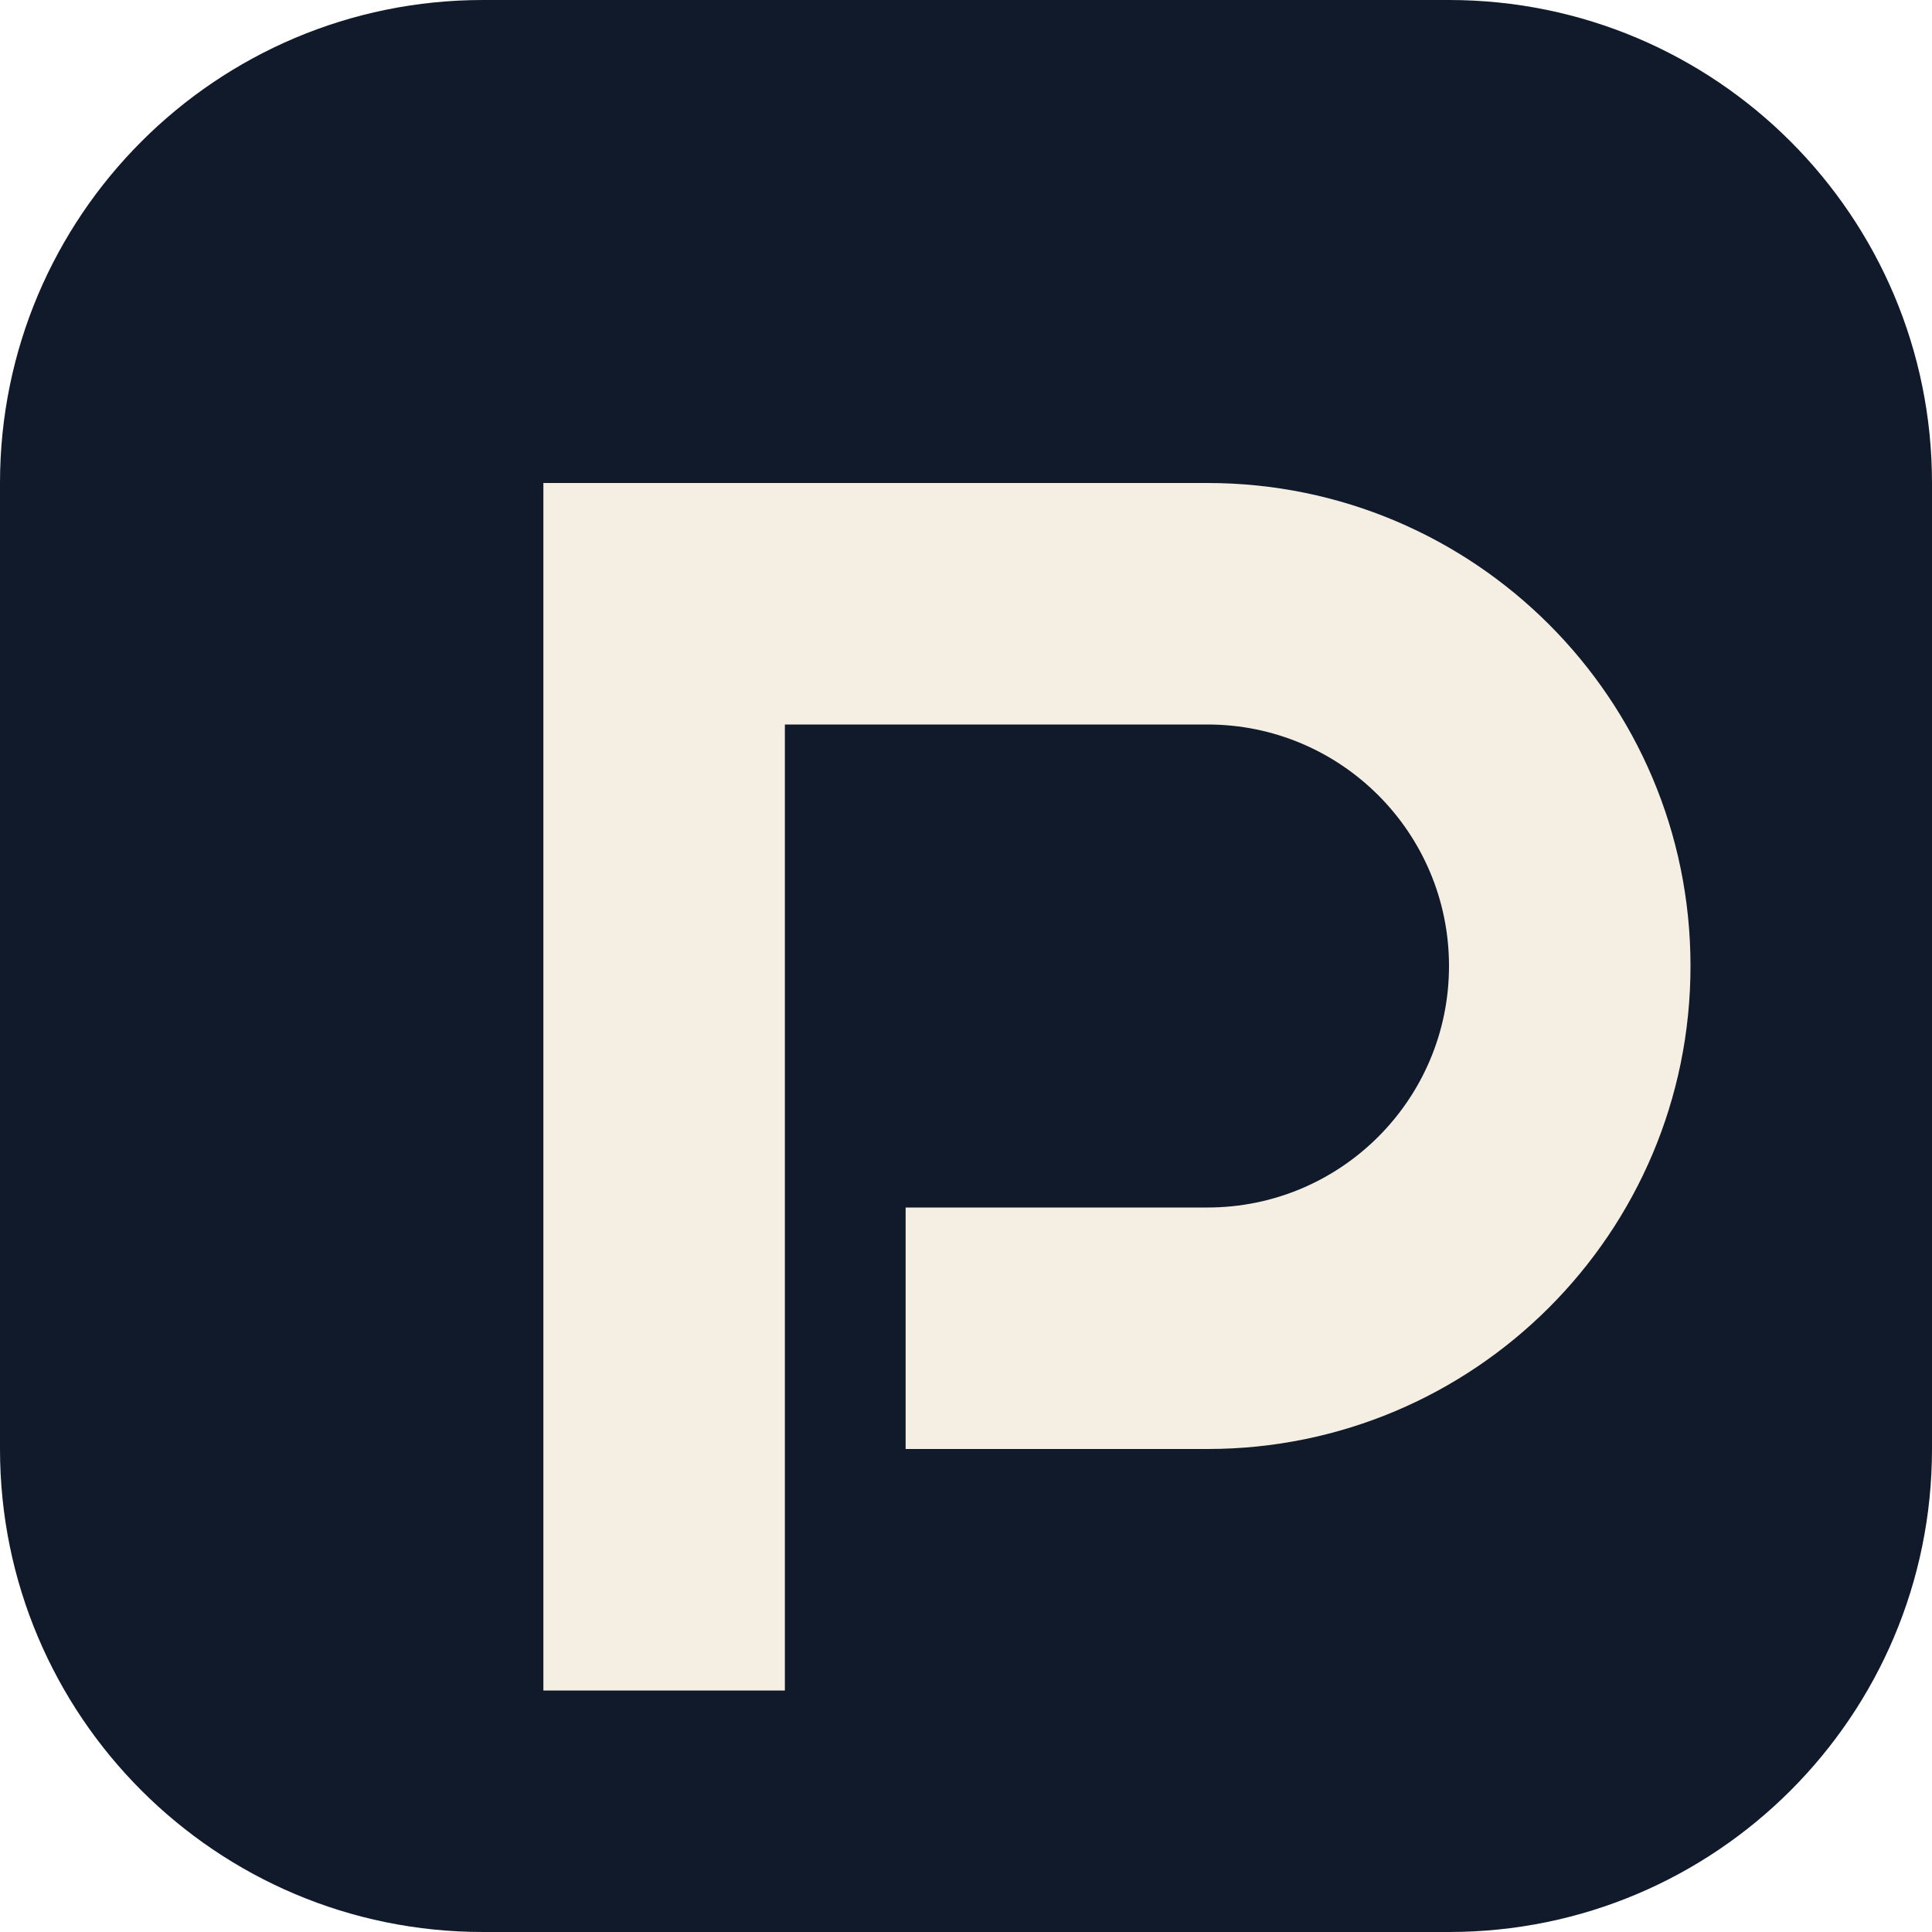
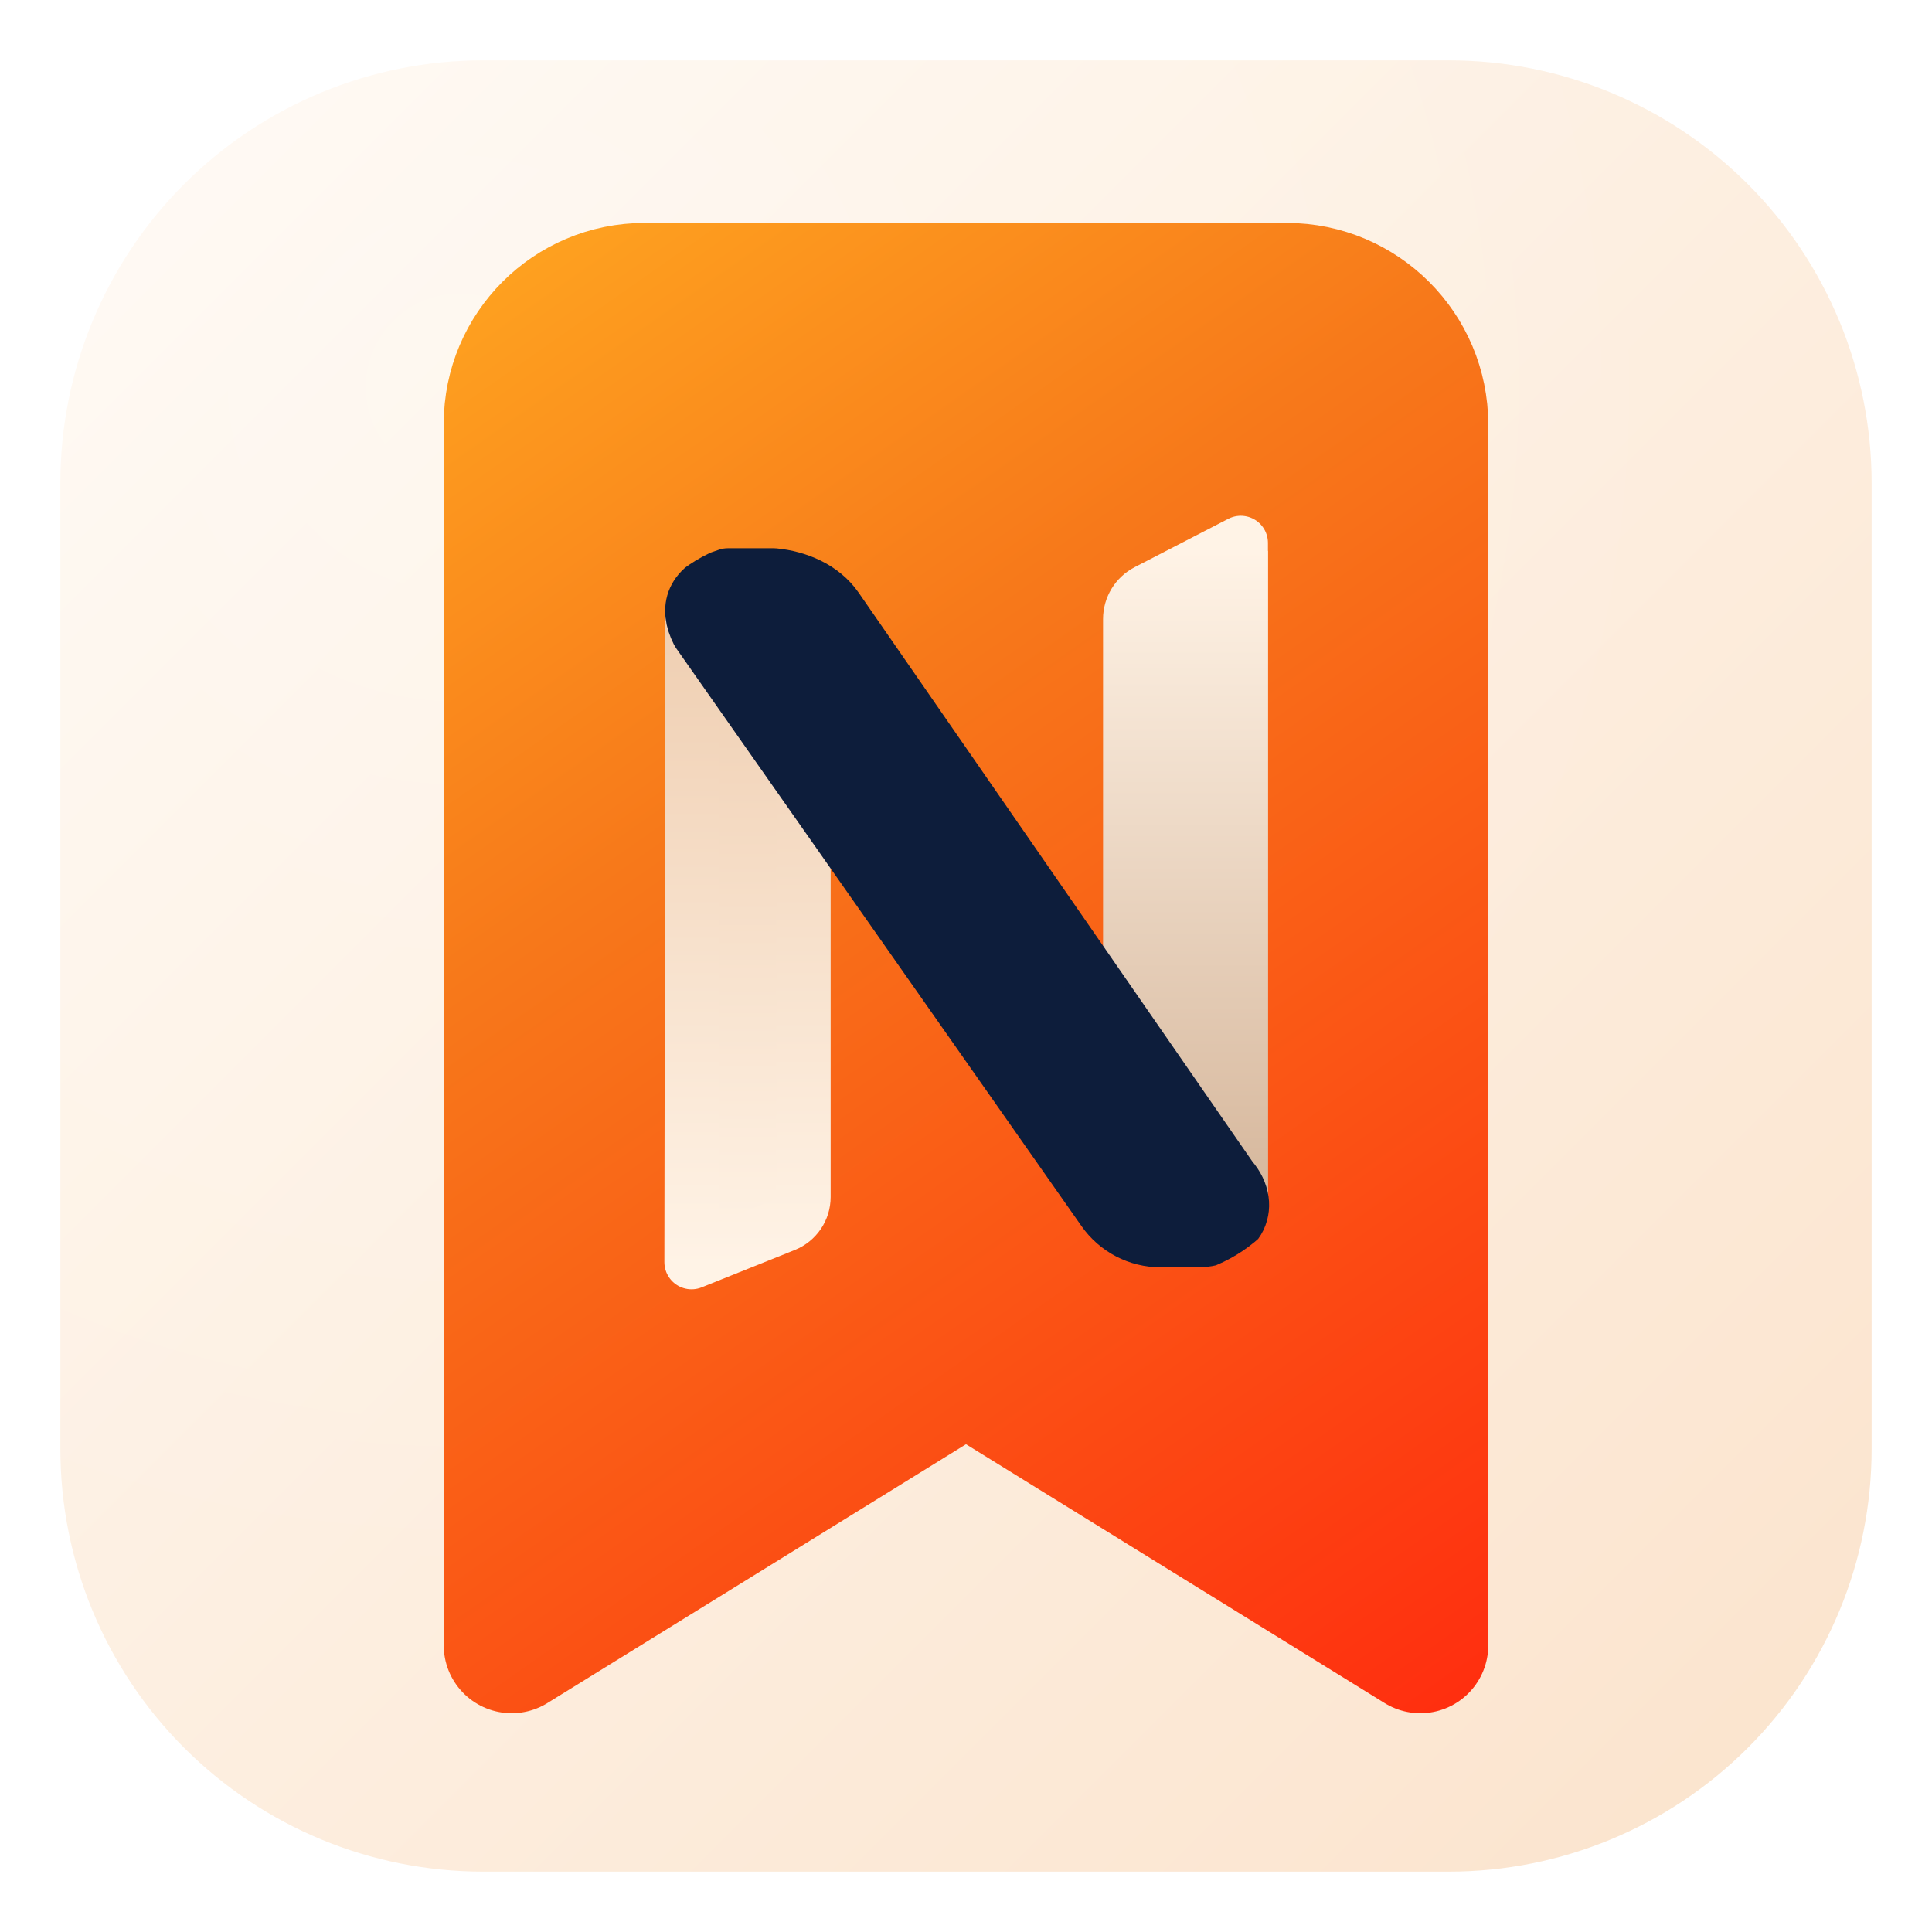
- <svg xmlns="http://www.w3.org/2000/svg" viewBox="0 0 64 64">
-   <rect width="64" height="64" rx="16" fill="#101a2a" />
-   <path d="M18 16h22c8.837 0 16 7.163 16 16s-7.163 16-16 16H30v-8h10c4.418 0 8-3.582 8-8s-3.582-8-8-8H26v32h-8V16z" fill="#f5efe3" />
+ <svg xmlns="http://www.w3.org/2000/svg" viewBox="0 0 512 512">
+   <style>
+     /* The favicon follows the browser chrome colour scheme. Browsers that do not
+        support the internal media query keep the dark-ink lockup, which is the
+        readable one on light chrome (the default for most surfaces). */
+     .icon-light { display: inline; }
+     .icon-dark { display: none; }
+     @media (prefers-color-scheme: dark) {
+       .icon-light { display: none; }
+       .icon-dark { display: inline; }
+     }
+   </style>
+   <svg class="icon-light" width="512" height="512" viewBox="0 0 512 512" fill="none">
+     <g>
+       <g>
+         <g clip-path="url(#fx-clip1)">
+           <path transform="matrix(1 0 0 1 16 16)" d="M112 0L368 0C397.704 0 426.192 11.8 447.196 32.804C468.2 53.808 480 82.296 480 112L480 112L480 368C480 397.704 468.2 426.192 447.196 447.196C426.192 468.2 397.704 480 368 480L368 480L112 480C82.296 480 53.808 468.2 32.804 447.196C11.8 426.192 0 397.704 0 368L0 368L0 112C0 82.296 11.8 53.808 32.804 32.804C53.808 11.8 82.296 0 112 0L112 0Z" fill="url(#fx-paint2)" />
+         </g>
+         <g clip-path="url(#fx-clip1)">
+           <path transform="matrix(1 0 0 1 16 16)" d="M112 0L368 0C397.704 0 426.192 11.8 447.196 32.804C468.2 53.808 480 82.296 480 112L480 112L480 368C480 397.704 468.2 426.192 447.196 447.196C426.192 468.2 397.704 480 368 480L368 480L112 480C82.296 480 53.808 468.2 32.804 447.196C11.8 426.192 0 397.704 0 368L0 368L0 112C0 82.296 11.8 53.808 32.804 32.804C53.808 11.8 82.296 0 112 0L112 0Z" fill="url(#fx-paint3)" />
+         </g>
+         <g clip-path="url(#fx-clip1)">
+           <path transform="matrix(1 0 0 1 135.593 77.083)" d="M35.217 0L205.387 0C224.953 0 240.814 15.861 240.814 35.427L240.814 358.939L120.407 284.491L0 358.939L0 35.215C0 15.766 15.767 0 35.217 0Z" fill="url(#fx-paint4)" />
+           <path transform="matrix(1 0 0 1 135.593 77.083)" d="M35.217 0L205.387 0C224.953 0 240.814 15.861 240.814 35.427L240.814 358.939L120.407 284.491L0 358.939L0 35.215C0 15.766 15.767 0 35.217 0Z" fill="none" stroke="url(#fx-paint5)" stroke-width="36" stroke-linejoin="round" />
+         </g>
+         <g>
+           <g clip-path="url(#fx-clip6)">
+             <g>
+               <g clip-path="url(#fx-clip1)">
+                 <path transform="matrix(1 0 0 1 181.788 153.73)" d="M12 0L20.622 0C27.249 0 32.622 5.373 32.622 12L32.622 161.51C32.622 166.417 29.635 170.83 25.079 172.652L16.457 176.101C8.574 179.254 0 173.449 0 164.959L0 12C0 5.373 5.373 0 12 0Z" fill="url(#fx-paint7)" />
+               </g>
+               <g clip-path="url(#fx-clip1)">
+                 <path transform="matrix(1 0 0 1 183.267 159.57)" d="M4.278 0.065L29.664 5.099L29.664 157.644C29.664 160.883 27.694 163.796 24.688 165.002L0 174.908L0.247 3.37C0.25 1.245 2.194 -0.348 4.278 0.065Z" fill="none" stroke="url(#fx-paint8)" stroke-width="14.4" stroke-linejoin="round" />
+               </g>
+             </g>
+             <g>
+               <g clip-path="url(#fx-clip1)">
+                 <path transform="matrix(1 0 0 1 304.147 145.965)" d="M0 13.049L31.853 0L31.853 175.487C31.853 179.462 28.707 182.684 24.826 182.684L0 182.684L0 13.049Z" fill="url(#fx-paint9)" />
+               </g>
+               <g clip-path="url(#fx-clip1)">
+                 <path transform="matrix(1 0 0 1 299.52 143.886)" d="M4.49 12.81L29.299 0L29.299 175.478C29.299 179.197 25.885 181.98 22.242 181.229L0 176.643L0 20.182C0 17.078 1.732 14.234 4.49 12.81Z" fill="none" stroke="url(#fx-paint10)" stroke-width="14.4" stroke-linejoin="round" />
+               </g>
+             </g>
+             <g>
+               <g clip-path="url(#fx-clip1)">
+                 <path transform="matrix(1 0 0 1 183.305 152.49)" d="M9.634 0L27.289 0C30.446 0 33.401 1.548 35.197 4.144L143.806 161.068C148.221 167.447 143.655 176.159 135.898 176.159L119.709 176.159C116.575 176.159 113.636 174.631 111.836 172.064L1.76 15.14C-2.71 8.767 1.849 0 9.634 0Z" fill="#0D1D3B" />
+               </g>
+               <g clip-path="url(#fx-clip1)">
+                 <path transform="matrix(1 0 0 1 183.474 152.49)" d="M9.386 0L21.628 0C27.804 0.592 34.4 3.236 38.154 8.66L142.708 159.726C145.985 163.449 146.442 167.828 144.526 171.006C142.61 174.183 138.321 176.159 134.097 176.159L124.107 176.159C118.11 176.159 112.489 173.236 109.045 168.326L1.546 15.076C-1.686 8.66 -0.207 2.974 9.386 0Z" fill="none" stroke="#0D1D3B" stroke-width="14.4" stroke-linejoin="round" />
+               </g>
+             </g>
+           </g>
+         </g>
+       </g>
+     </g>
+     <defs>
+       <clipPath id="fx-clip1">
+         <path d="M0 0L512 0L512 512L0 512Z" />
+       </clipPath>
+       <linearGradient id="fx-paint2" x1="0" y1="0" x2="480" y2="480" gradientUnits="userSpaceOnUse">
+         <stop offset="0" stop-color="#FFFAF4" />
+         <stop offset="1" stop-color="#FBE3CC" />
+       </linearGradient>
+       <radialGradient id="fx-paint3" cx="0" cy="0" r="1" gradientUnits="userSpaceOnUse" gradientTransform="matrix(336 0 0 336 105.6 86.4)">
+         <stop offset="0" stop-color="#FFFFFF" stop-opacity="0.18" />
+         <stop offset="1" stop-color="#FFFFFF" stop-opacity="0" />
+       </radialGradient>
+       <linearGradient id="fx-paint4" x1="-17.993" y1="-18.083" x2="258.807" y2="376.917" gradientUnits="userSpaceOnUse">
+         <stop offset="0" stop-color="#FFA620" />
+         <stop offset="0.351" stop-color="#F7781A" />
+         <stop offset="1" stop-color="#FF2D0F" />
+       </linearGradient>
+       <linearGradient id="fx-paint5" x1="-17.993" y1="-18.083" x2="258.807" y2="376.917" gradientUnits="userSpaceOnUse">
+         <stop offset="0" stop-color="#FFA620" />
+         <stop offset="0.351" stop-color="#F7781A" />
+         <stop offset="1" stop-color="#FF2D0F" />
+       </linearGradient>
+       <clipPath id="fx-clip6">
+         <path transform="matrix(1 0 0 1 164.658 69.303)" d="M0 114.178C0 91.657 18.257 73.4 40.778 73.4L96.779 73.4L96.779 0L182.684 0L182.684 228.355C182.684 250.876 164.427 269.132 141.906 269.132L83.186 269.132L83.186 407.776L0 407.776L0 114.178Z" />
+       </clipPath>
+       <linearGradient id="fx-paint7" x1="0" y1="0" x2="0" y2="182.684" gradientUnits="userSpaceOnUse">
+         <stop offset="0" stop-color="#EECCAE" />
+         <stop offset="1" stop-color="#FFF3E6" />
+       </linearGradient>
+       <linearGradient id="fx-paint8" x1="-8.822" y1="-7.08" x2="-8.822" y2="175.603" gradientUnits="userSpaceOnUse">
+         <stop offset="0" stop-color="#EECCAE" />
+         <stop offset="1" stop-color="#FFF3E6" />
+       </linearGradient>
+       <linearGradient id="fx-paint9" x1="0" y1="182.684" x2="0" y2="0" gradientUnits="userSpaceOnUse">
+         <stop offset="0" stop-color="#D3B397" />
+         <stop offset="1" stop-color="#FFF3E6" />
+       </linearGradient>
+       <linearGradient id="fx-paint10" x1="5.413" y1="184.763" x2="5.413" y2="2.079" gradientUnits="userSpaceOnUse">
+         <stop offset="0" stop-color="#D3B397" />
+         <stop offset="1" stop-color="#FFF3E6" />
+       </linearGradient>
+     </defs>
+   </svg>
+   <svg class="icon-dark" width="512" height="512" viewBox="0 0 512 512" fill="none">
+     <g>
+       <g>
+         <g clip-path="url(#fn-clip1)">
+           <path transform="matrix(1 0 0 1 16 16)" d="M112 0L368 0C397.704 0 426.192 11.8 447.196 32.804C468.2 53.808 480 82.296 480 112L480 112L480 368C480 397.704 468.2 426.192 447.196 447.196C426.192 468.2 397.704 480 368 480L368 480L112 480C82.296 480 53.808 468.2 32.804 447.196C11.8 426.192 0 397.704 0 368L0 368L0 112C0 82.296 11.8 53.808 32.804 32.804C53.808 11.8 82.296 0 112 0L112 0Z" fill="url(#fn-paint2)" />
+         </g>
+         <g clip-path="url(#fn-clip1)">
+           <path transform="matrix(1 0 0 1 16 16)" d="M112 0L368 0C397.704 0 426.192 11.8 447.196 32.804C468.2 53.808 480 82.296 480 112L480 112L480 368C480 397.704 468.2 426.192 447.196 447.196C426.192 468.2 397.704 480 368 480L368 480L112 480C82.296 480 53.808 468.2 32.804 447.196C11.8 426.192 0 397.704 0 368L0 368L0 112C0 82.296 11.8 53.808 32.804 32.804C53.808 11.8 82.296 0 112 0L112 0Z" fill="url(#fn-paint3)" />
+         </g>
+         <g clip-path="url(#fn-clip1)">
+           <path transform="matrix(1 0 0 1 135.593 77.083)" d="M35.217 0L205.387 0C224.953 0 240.814 15.861 240.814 35.427L240.814 358.939L120.407 284.491L0 358.939L0 35.215C0 15.766 15.767 0 35.217 0Z" fill="url(#fn-paint4)" />
+           <path transform="matrix(1 0 0 1 135.593 77.083)" d="M35.217 0L205.387 0C224.953 0 240.814 15.861 240.814 35.427L240.814 358.939L120.407 284.491L0 358.939L0 35.215C0 15.766 15.767 0 35.217 0Z" fill="none" stroke="url(#fn-paint5)" stroke-width="36" stroke-linejoin="round" />
+         </g>
+         <g>
+           <g clip-path="url(#fn-clip6)">
+             <g>
+               <g clip-path="url(#fn-clip1)">
+                 <path transform="matrix(1 0 0 1 181.788 153.73)" d="M12 0L20.622 0C27.249 0 32.622 5.373 32.622 12L32.622 161.51C32.622 166.417 29.635 170.83 25.079 172.652L16.457 176.101C8.574 179.254 0 173.449 0 164.959L0 12C0 5.373 5.373 0 12 0Z" fill="url(#fn-paint7)" />
+               </g>
+               <g clip-path="url(#fn-clip1)">
+                 <path transform="matrix(1 0 0 1 183.267 159.57)" d="M4.278 0.065L29.664 5.099L29.664 157.644C29.664 160.883 27.694 163.796 24.688 165.002L0 174.908L0.247 3.37C0.25 1.245 2.194 -0.348 4.278 0.065Z" fill="none" stroke="url(#fn-paint8)" stroke-width="14.4" stroke-linejoin="round" />
+               </g>
+             </g>
+             <g>
+               <g clip-path="url(#fn-clip1)">
+                 <path transform="matrix(1 0 0 1 304.147 145.965)" d="M0 13.049L31.853 0L31.853 175.487C31.853 179.462 28.707 182.684 24.826 182.684L0 182.684L0 13.049Z" fill="url(#fn-paint9)" />
+               </g>
+               <g clip-path="url(#fn-clip1)">
+                 <path transform="matrix(1 0 0 1 299.52 143.886)" d="M4.49 12.81L29.299 0L29.299 175.478C29.299 179.197 25.885 181.98 22.242 181.229L0 176.643L0 20.182C0 17.078 1.732 14.234 4.49 12.81Z" fill="none" stroke="url(#fn-paint10)" stroke-width="14.4" stroke-linejoin="round" />
+               </g>
+             </g>
+             <g>
+               <g clip-path="url(#fn-clip1)">
+                 <path transform="matrix(1 0 0 1 183.305 152.49)" d="M9.634 0L27.289 0C30.446 0 33.401 1.548 35.197 4.144L143.806 161.068C148.221 167.447 143.655 176.159 135.898 176.159L119.709 176.159C116.575 176.159 113.636 174.631 111.836 172.064L1.76 15.14C-2.71 8.767 1.849 0 9.634 0Z" fill="#FFF6EC" />
+               </g>
+               <g clip-path="url(#fn-clip1)">
+                 <path transform="matrix(1 0 0 1 183.474 152.49)" d="M9.386 0L21.628 0C27.804 0.592 34.4 3.236 38.154 8.66L142.708 159.726C145.985 163.449 146.442 167.828 144.526 171.006C142.61 174.183 138.321 176.159 134.097 176.159L124.107 176.159C118.11 176.159 112.489 173.236 109.045 168.326L1.546 15.076C-1.686 8.66 -0.207 2.974 9.386 0Z" fill="none" stroke="#FFF6EC" stroke-width="14.4" stroke-linejoin="round" />
+               </g>
+             </g>
+           </g>
+         </g>
+       </g>
+     </g>
+     <defs>
+       <clipPath id="fn-clip1">
+         <path d="M0 0L512 0L512 512L0 512Z" />
+       </clipPath>
+       <linearGradient id="fn-paint2" x1="0" y1="0" x2="480" y2="480" gradientUnits="userSpaceOnUse">
+         <stop offset="0" stop-color="#FFFAF4" />
+         <stop offset="1" stop-color="#FBE3CC" />
+       </linearGradient>
+       <radialGradient id="fn-paint3" cx="0" cy="0" r="1" gradientUnits="userSpaceOnUse" gradientTransform="matrix(336 0 0 336 105.6 86.4)">
+         <stop offset="0" stop-color="#FFFFFF" stop-opacity="0.18" />
+         <stop offset="1" stop-color="#FFFFFF" stop-opacity="0" />
+       </radialGradient>
+       <linearGradient id="fn-paint4" x1="-17.993" y1="-18.083" x2="258.807" y2="376.917" gradientUnits="userSpaceOnUse">
+         <stop offset="0" stop-color="#FFA620" />
+         <stop offset="0.351" stop-color="#F7781A" />
+         <stop offset="1" stop-color="#FF2D0F" />
+       </linearGradient>
+       <linearGradient id="fn-paint5" x1="-17.993" y1="-18.083" x2="258.807" y2="376.917" gradientUnits="userSpaceOnUse">
+         <stop offset="0" stop-color="#FFA620" />
+         <stop offset="0.351" stop-color="#F7781A" />
+         <stop offset="1" stop-color="#FF2D0F" />
+       </linearGradient>
+       <clipPath id="fn-clip6">
+         <path transform="matrix(1 0 0 1 164.658 69.303)" d="M0 114.178C0 91.657 18.257 73.4 40.778 73.4L96.779 73.4L96.779 0L182.684 0L182.684 228.355C182.684 250.876 164.427 269.132 141.906 269.132L83.186 269.132L83.186 407.776L0 407.776L0 114.178Z" />
+       </clipPath>
+       <linearGradient id="fn-paint7" x1="0" y1="0" x2="0" y2="182.684" gradientUnits="userSpaceOnUse">
+         <stop offset="0" stop-color="#EECCAE" />
+         <stop offset="1" stop-color="#FFF3E6" />
+       </linearGradient>
+       <linearGradient id="fn-paint8" x1="-8.822" y1="-7.08" x2="-8.822" y2="175.603" gradientUnits="userSpaceOnUse">
+         <stop offset="0" stop-color="#EECCAE" />
+         <stop offset="1" stop-color="#FFF3E6" />
+       </linearGradient>
+       <linearGradient id="fn-paint9" x1="0" y1="182.684" x2="0" y2="0" gradientUnits="userSpaceOnUse">
+         <stop offset="0" stop-color="#D3B397" />
+         <stop offset="1" stop-color="#FFF3E6" />
+       </linearGradient>
+       <linearGradient id="fn-paint10" x1="5.413" y1="184.763" x2="5.413" y2="2.079" gradientUnits="userSpaceOnUse">
+         <stop offset="0" stop-color="#D3B397" />
+         <stop offset="1" stop-color="#FFF3E6" />
+       </linearGradient>
+     </defs>
+   </svg>
</svg>
